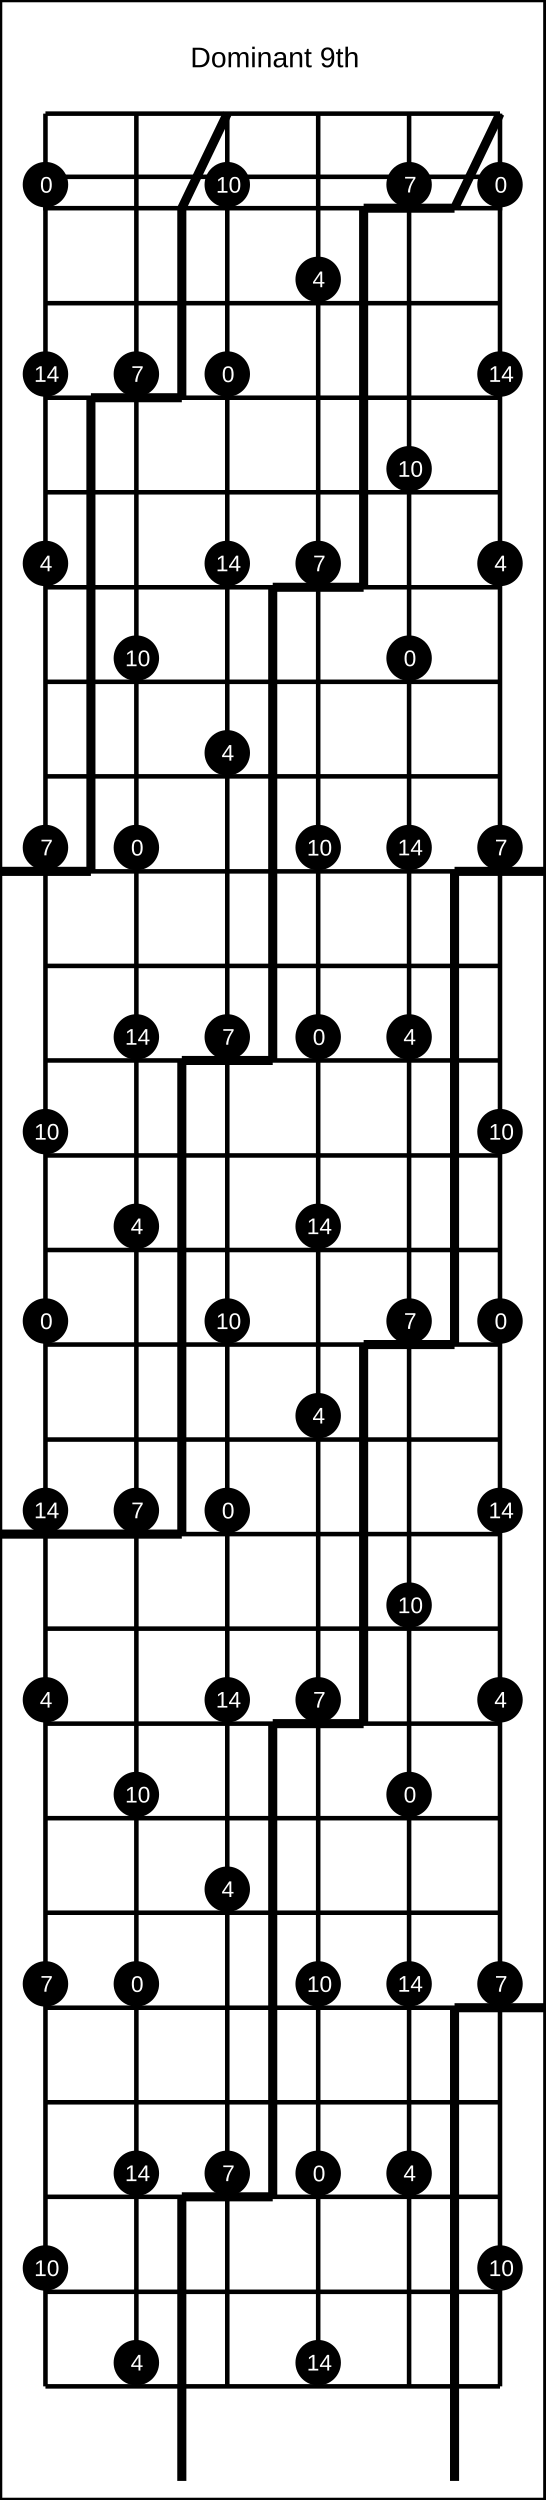
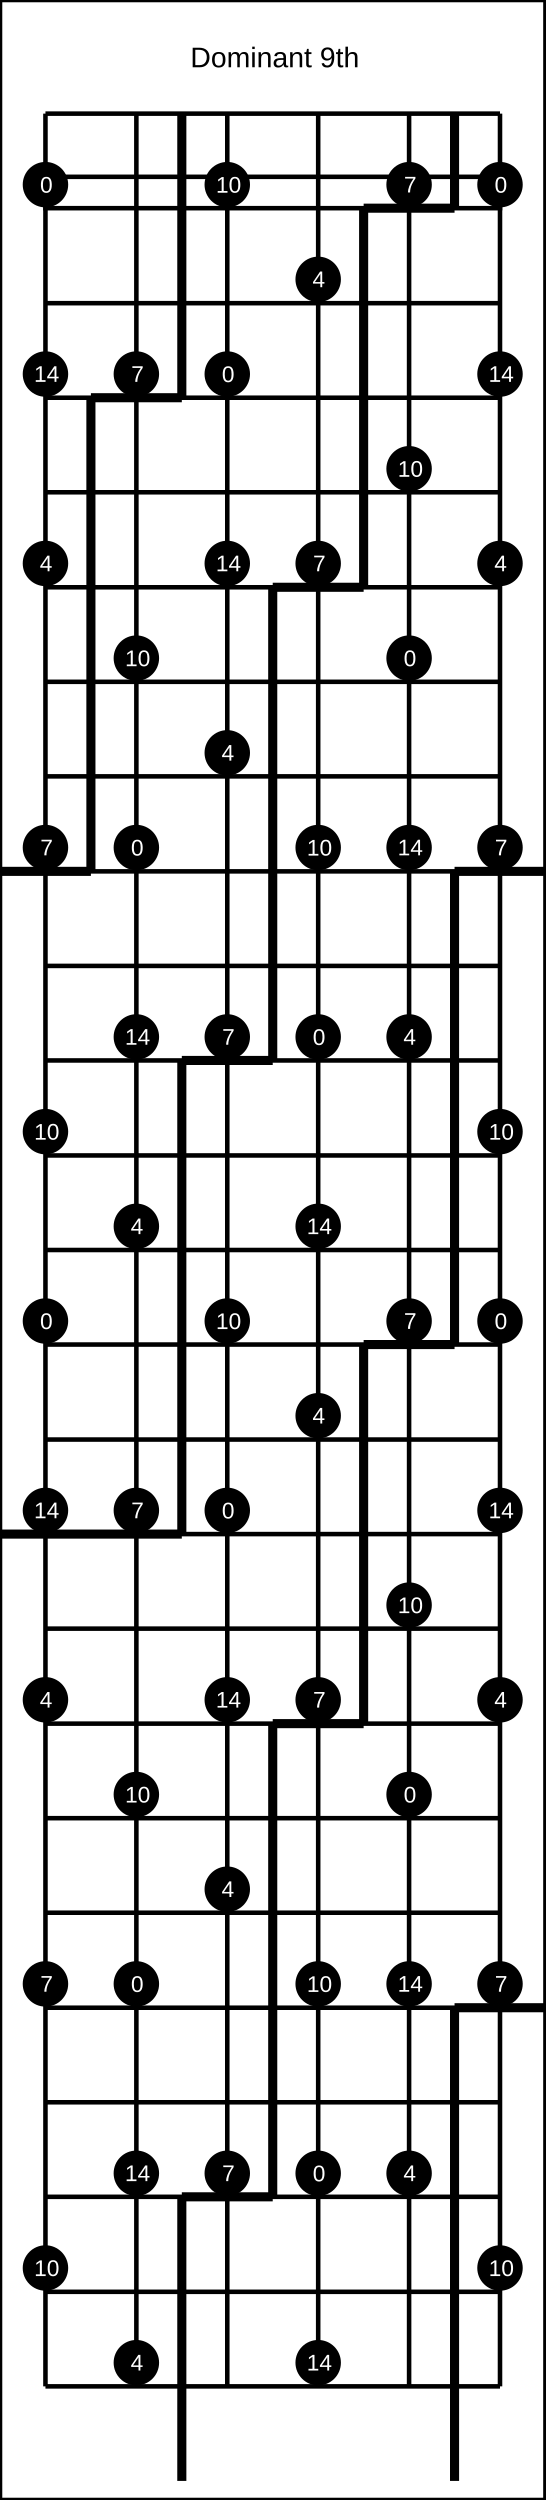
<svg xmlns="http://www.w3.org/2000/svg" xmlns:xlink="http://www.w3.org/1999/xlink" width="240pt" height="1100pt" viewBox="0 0 240 1100" version="1.1">
  <defs>
    <g>
      <symbol overflow="visible" id="glyph0-0">
        <path style="stroke:none;" d="M 1.25 -8.594 L 8.125 -8.594 L 8.125 0 L 1.25 0 Z M 1.719 -8.141 L 1.719 -0.469 L 7.656 -0.469 L 7.656 -8.141 Z M 1.719 -8.141 " />
      </symbol>
      <symbol overflow="visible" id="glyph0-1">
        <path style="stroke:none;" d="M 8.422 -4.391 C 8.422 -3.504 8.25 -2.727 7.906 -2.062 C 7.562 -1.395 7.07 -0.883 6.438 -0.531 C 5.801 -0.176 5.066 0 4.234 0 L 1.031 0 L 1.031 -8.594 L 3.875 -8.594 C 5.332 -8.594 6.453 -8.227 7.234 -7.5 C 8.023 -6.77 8.422 -5.734 8.422 -4.391 Z M 7.25 -4.391 C 7.25 -5.453 6.957 -6.266 6.375 -6.828 C 5.789 -7.391 4.945 -7.672 3.844 -7.672 L 2.188 -7.672 L 2.188 -0.938 L 4.109 -0.938 C 4.734 -0.938 5.285 -1.07 5.766 -1.344 C 6.242 -1.625 6.609 -2.023 6.859 -2.547 C 7.117 -3.066 7.25 -3.68 7.25 -4.391 Z M 7.25 -4.391 " />
      </symbol>
      <symbol overflow="visible" id="glyph0-2">
        <path style="stroke:none;" d="M 6.422 -3.312 C 6.422 -2.156 6.164 -1.289 5.656 -0.719 C 5.156 -0.156 4.422 0.125 3.453 0.125 C 2.484 0.125 1.754 -0.164 1.266 -0.75 C 0.773 -1.344 0.531 -2.195 0.531 -3.312 C 0.531 -5.582 1.516 -6.719 3.484 -6.719 C 4.492 -6.719 5.234 -6.441 5.703 -5.891 C 6.18 -5.336 6.422 -4.477 6.422 -3.312 Z M 5.281 -3.312 C 5.281 -4.219 5.145 -4.879 4.875 -5.297 C 4.602 -5.711 4.145 -5.922 3.5 -5.922 C 2.863 -5.922 2.398 -5.707 2.109 -5.281 C 1.816 -4.863 1.672 -4.207 1.672 -3.312 C 1.672 -2.438 1.812 -1.781 2.094 -1.344 C 2.383 -0.906 2.832 -0.688 3.438 -0.688 C 4.094 -0.688 4.562 -0.895 4.844 -1.312 C 5.133 -1.738 5.281 -2.406 5.281 -3.312 Z M 5.281 -3.312 " />
      </symbol>
      <symbol overflow="visible" id="glyph0-3">
        <path style="stroke:none;" d="M 4.688 0 L 4.688 -4.188 C 4.688 -4.82 4.598 -5.258 4.422 -5.5 C 4.242 -5.75 3.93 -5.875 3.484 -5.875 C 3.016 -5.875 2.641 -5.691 2.359 -5.328 C 2.086 -4.973 1.953 -4.473 1.953 -3.828 L 1.953 0 L 0.859 0 L 0.859 -5.188 C 0.859 -5.957 0.848 -6.43 0.828 -6.609 L 1.875 -6.609 C 1.875 -6.586 1.875 -6.531 1.875 -6.438 C 1.883 -6.352 1.891 -6.25 1.891 -6.125 C 1.898 -6.008 1.91 -5.789 1.922 -5.469 L 1.938 -5.469 C 2.164 -5.938 2.43 -6.258 2.734 -6.438 C 3.047 -6.625 3.422 -6.719 3.859 -6.719 C 4.359 -6.719 4.754 -6.617 5.047 -6.422 C 5.336 -6.223 5.539 -5.906 5.656 -5.469 L 5.672 -5.469 C 5.898 -5.914 6.176 -6.234 6.5 -6.422 C 6.82 -6.617 7.211 -6.719 7.672 -6.719 C 8.336 -6.719 8.82 -6.535 9.125 -6.172 C 9.438 -5.816 9.594 -5.227 9.594 -4.406 L 9.594 0 L 8.5 0 L 8.5 -4.188 C 8.5 -4.82 8.41 -5.258 8.234 -5.5 C 8.066 -5.75 7.754 -5.875 7.297 -5.875 C 6.816 -5.875 6.441 -5.695 6.172 -5.344 C 5.91 -4.988 5.781 -4.484 5.781 -3.828 L 5.781 0 Z M 4.688 0 " />
      </symbol>
      <symbol overflow="visible" id="glyph0-4">
        <path style="stroke:none;" d="M 0.844 -8.016 L 0.844 -9.062 L 1.938 -9.062 L 1.938 -8.016 Z M 0.844 0 L 0.844 -6.609 L 1.938 -6.609 L 1.938 0 Z M 0.844 0 " />
      </symbol>
      <symbol overflow="visible" id="glyph0-5">
        <path style="stroke:none;" d="M 5.031 0 L 5.031 -4.188 C 5.031 -4.625 4.988 -4.961 4.906 -5.203 C 4.82 -5.441 4.688 -5.613 4.5 -5.719 C 4.312 -5.82 4.035 -5.875 3.672 -5.875 C 3.141 -5.875 2.723 -5.691 2.422 -5.328 C 2.117 -4.973 1.969 -4.473 1.969 -3.828 L 1.969 0 L 0.859 0 L 0.859 -5.188 C 0.859 -5.957 0.848 -6.43 0.828 -6.609 L 1.875 -6.609 C 1.875 -6.586 1.875 -6.531 1.875 -6.438 C 1.883 -6.352 1.891 -6.25 1.891 -6.125 C 1.898 -6.008 1.91 -5.789 1.922 -5.469 L 1.938 -5.469 C 2.188 -5.926 2.477 -6.25 2.812 -6.438 C 3.145 -6.625 3.555 -6.719 4.047 -6.719 C 4.773 -6.719 5.305 -6.535 5.641 -6.172 C 5.973 -5.816 6.141 -5.227 6.141 -4.406 L 6.141 0 Z M 5.031 0 " />
      </symbol>
      <symbol overflow="visible" id="glyph0-6">
        <path style="stroke:none;" d="M 2.531 0.125 C 1.863 0.125 1.363 -0.047 1.031 -0.391 C 0.695 -0.742 0.531 -1.227 0.531 -1.844 C 0.531 -2.531 0.754 -3.055 1.203 -3.422 C 1.648 -3.785 2.375 -3.977 3.375 -4 L 4.859 -4.031 L 4.859 -4.391 C 4.859 -4.922 4.742 -5.301 4.516 -5.531 C 4.297 -5.77 3.941 -5.891 3.453 -5.891 C 2.953 -5.891 2.586 -5.805 2.359 -5.641 C 2.141 -5.473 2.008 -5.207 1.969 -4.844 L 0.828 -4.938 C 1.016 -6.125 1.895 -6.719 3.469 -6.719 C 4.301 -6.719 4.926 -6.523 5.344 -6.141 C 5.758 -5.766 5.969 -5.219 5.969 -4.5 L 5.969 -1.656 C 5.969 -1.332 6.008 -1.086 6.094 -0.922 C 6.188 -0.754 6.352 -0.672 6.594 -0.672 C 6.695 -0.672 6.816 -0.688 6.953 -0.719 L 6.953 -0.031 C 6.672 0.031 6.391 0.062 6.109 0.062 C 5.703 0.062 5.406 -0.039 5.219 -0.25 C 5.031 -0.469 4.926 -0.805 4.906 -1.266 L 4.859 -1.266 C 4.578 -0.754 4.25 -0.395 3.875 -0.188 C 3.508 0.02 3.062 0.125 2.531 0.125 Z M 2.781 -0.703 C 3.176 -0.703 3.531 -0.789 3.844 -0.969 C 4.164 -1.156 4.414 -1.406 4.594 -1.719 C 4.77 -2.039 4.859 -2.375 4.859 -2.719 L 4.859 -3.266 L 3.656 -3.234 C 3.145 -3.223 2.754 -3.172 2.484 -3.078 C 2.223 -2.984 2.02 -2.832 1.875 -2.625 C 1.727 -2.414 1.656 -2.148 1.656 -1.828 C 1.656 -1.461 1.75 -1.18 1.938 -0.984 C 2.133 -0.797 2.414 -0.703 2.781 -0.703 Z M 2.781 -0.703 " />
      </symbol>
      <symbol overflow="visible" id="glyph0-7">
        <path style="stroke:none;" d="M 3.375 -0.047 C 3.02 0.047 2.648 0.094 2.266 0.094 C 1.391 0.094 0.953 -0.398 0.953 -1.391 L 0.953 -5.797 L 0.188 -5.797 L 0.188 -6.609 L 1 -6.609 L 1.312 -8.078 L 2.047 -8.078 L 2.047 -6.609 L 3.266 -6.609 L 3.266 -5.797 L 2.047 -5.797 L 2.047 -1.641 C 2.047 -1.316 2.098 -1.094 2.203 -0.969 C 2.305 -0.844 2.488 -0.781 2.75 -0.781 C 2.895 -0.781 3.102 -0.805 3.375 -0.859 Z M 3.375 -0.047 " />
      </symbol>
      <symbol overflow="visible" id="glyph0-8">
        <path style="stroke:none;" d="" />
      </symbol>
      <symbol overflow="visible" id="glyph0-9">
        <path style="stroke:none;" d="M 6.359 -4.469 C 6.359 -3 6.086 -1.863 5.547 -1.062 C 5.016 -0.27 4.25 0.125 3.25 0.125 C 2.57 0.125 2.031 -0.016 1.625 -0.297 C 1.227 -0.578 0.941 -1.035 0.766 -1.672 L 1.812 -1.844 C 2.031 -1.125 2.516 -0.766 3.266 -0.766 C 3.898 -0.766 4.391 -1.055 4.734 -1.641 C 5.078 -2.223 5.258 -3.062 5.281 -4.156 C 5.113 -3.781 4.832 -3.484 4.438 -3.266 C 4.039 -3.047 3.609 -2.938 3.141 -2.938 C 2.367 -2.938 1.75 -3.195 1.281 -3.719 C 0.82 -4.25 0.594 -4.953 0.594 -5.828 C 0.594 -6.734 0.844 -7.441 1.344 -7.953 C 1.844 -8.473 2.547 -8.734 3.453 -8.734 C 4.41 -8.734 5.133 -8.379 5.625 -7.672 C 6.113 -6.961 6.359 -5.895 6.359 -4.469 Z M 5.156 -5.531 C 5.156 -6.227 5 -6.785 4.688 -7.203 C 4.375 -7.629 3.945 -7.844 3.406 -7.844 C 2.883 -7.844 2.469 -7.66 2.156 -7.297 C 1.852 -6.93 1.703 -6.441 1.703 -5.828 C 1.703 -5.203 1.852 -4.707 2.156 -4.344 C 2.469 -3.977 2.883 -3.797 3.406 -3.797 C 3.719 -3.797 4.008 -3.867 4.281 -4.016 C 4.551 -4.16 4.766 -4.363 4.922 -4.625 C 5.078 -4.895 5.156 -5.195 5.156 -5.531 Z M 5.156 -5.531 " />
      </symbol>
      <symbol overflow="visible" id="glyph0-10">
        <path style="stroke:none;" d="M 1.938 -5.469 C 2.164 -5.906 2.445 -6.223 2.781 -6.422 C 3.113 -6.617 3.535 -6.719 4.047 -6.719 C 4.766 -6.719 5.289 -6.539 5.625 -6.188 C 5.969 -5.832 6.141 -5.238 6.141 -4.406 L 6.141 0 L 5.031 0 L 5.031 -4.188 C 5.031 -4.656 4.988 -5 4.906 -5.219 C 4.82 -5.445 4.68 -5.613 4.484 -5.719 C 4.285 -5.82 4.016 -5.875 3.672 -5.875 C 3.16 -5.875 2.75 -5.691 2.438 -5.328 C 2.125 -4.973 1.969 -4.492 1.969 -3.891 L 1.969 0 L 0.859 0 L 0.859 -9.062 L 1.969 -9.062 L 1.969 -6.703 C 1.969 -6.453 1.957 -6.191 1.938 -5.922 C 1.926 -5.66 1.922 -5.508 1.922 -5.469 Z M 1.938 -5.469 " />
      </symbol>
      <symbol overflow="visible" id="glyph1-0">
        <path style="stroke:none;" d="M 1 -6.875 L 6.5 -6.875 L 6.5 0 L 1 0 Z M 1.375 -6.516 L 1.375 -0.375 L 6.125 -0.375 L 6.125 -6.516 Z M 1.375 -6.516 " />
      </symbol>
      <symbol overflow="visible" id="glyph1-1">
        <path style="stroke:none;" d="M 5.172 -3.438 C 5.172 -2.289 4.969 -1.414 4.562 -0.812 C 4.156 -0.207 3.555 0.094 2.766 0.094 C 1.973 0.094 1.379 -0.203 0.984 -0.797 C 0.586 -1.398 0.391 -2.281 0.391 -3.438 C 0.391 -4.625 0.582 -5.508 0.969 -6.094 C 1.352 -6.688 1.961 -6.984 2.797 -6.984 C 3.609 -6.984 4.207 -6.688 4.594 -6.094 C 4.977 -5.5 5.172 -4.613 5.172 -3.438 Z M 4.281 -3.438 C 4.281 -4.438 4.164 -5.156 3.938 -5.594 C 3.707 -6.039 3.328 -6.266 2.797 -6.266 C 2.254 -6.266 1.863 -6.047 1.625 -5.609 C 1.395 -5.172 1.281 -4.445 1.281 -3.438 C 1.281 -2.469 1.398 -1.754 1.641 -1.297 C 1.879 -0.848 2.258 -0.625 2.781 -0.625 C 3.301 -0.625 3.68 -0.852 3.922 -1.312 C 4.16 -1.77 4.281 -2.477 4.281 -3.438 Z M 4.281 -3.438 " />
      </symbol>
      <symbol overflow="visible" id="glyph1-2">
        <path style="stroke:none;" d="M 4.297 -1.562 L 4.297 0 L 3.469 0 L 3.469 -1.562 L 0.234 -1.562 L 0.234 -2.234 L 3.375 -6.875 L 4.297 -6.875 L 4.297 -2.25 L 5.266 -2.25 L 5.266 -1.562 Z M 3.469 -5.891 C 3.469 -5.867 3.422 -5.781 3.328 -5.625 C 3.242 -5.477 3.18 -5.375 3.141 -5.312 L 1.375 -2.703 L 1.125 -2.344 L 1.047 -2.25 L 3.469 -2.25 Z M 3.469 -5.891 " />
      </symbol>
      <symbol overflow="visible" id="glyph1-3">
        <path style="stroke:none;" d="M 5.062 -6.172 C 4.352 -5.098 3.852 -4.254 3.562 -3.641 C 3.281 -3.035 3.066 -2.438 2.922 -1.844 C 2.773 -1.25 2.703 -0.633 2.703 0 L 1.781 0 C 1.781 -0.875 1.969 -1.797 2.344 -2.766 C 2.719 -3.742 3.336 -4.867 4.203 -6.141 L 0.516 -6.141 L 0.516 -6.875 L 5.062 -6.875 Z M 5.062 -6.172 " />
      </symbol>
      <symbol overflow="visible" id="glyph1-4">
        <path style="stroke:none;" d="M 0.766 0 L 0.766 -0.75 L 2.516 -0.75 L 2.516 -6.047 L 0.969 -4.938 L 0.969 -5.766 L 2.594 -6.875 L 3.406 -6.875 L 3.406 -0.75 L 5.078 -0.75 L 5.078 0 Z M 0.766 0 " />
      </symbol>
    </g>
  </defs>
  <g id="surface81">
    <path style="fill:none;stroke-width:0.01;stroke-linecap:butt;stroke-linejoin:miter;stroke:rgb(0%,0%,0%);stroke-opacity:1;stroke-miterlimit:10;" d="M 0 0 L 1.2 0 L 1.2 5.5 L 0 5.5 Z M 0 0 " transform="matrix(200,0,0,200,0,0)" />
    <g style="fill:rgb(0%,0%,0%);fill-opacity:1;">
      <use xlink:href="#glyph0-1" x="83.746" y="29.59" />
      <use xlink:href="#glyph0-2" x="92.773" y="29.59" />
      <use xlink:href="#glyph0-3" x="99.725" y="29.59" />
      <use xlink:href="#glyph0-4" x="110.138" y="29.59" />
      <use xlink:href="#glyph0-5" x="112.915" y="29.59" />
      <use xlink:href="#glyph0-6" x="119.867" y="29.59" />
      <use xlink:href="#glyph0-5" x="126.819" y="29.59" />
      <use xlink:href="#glyph0-7" x="133.771" y="29.59" />
      <use xlink:href="#glyph0-8" x="137.243" y="29.59" />
      <use xlink:href="#glyph0-9" x="140.716" y="29.59" />
      <use xlink:href="#glyph0-7" x="147.668" y="29.59" />
      <use xlink:href="#glyph0-10" x="151.141" y="29.59" />
    </g>
    <path style="fill:none;stroke-width:0.01;stroke-linecap:butt;stroke-linejoin:miter;stroke:rgb(100%,100%,100%);stroke-opacity:1;stroke-miterlimit:10;" d="M 0 0 L 1 0 L 1 5 L 0 5 Z M 0 0 " transform="matrix(200,0,0,200,20,50)" />
    <path style="fill:none;stroke-width:0.01;stroke-linecap:butt;stroke-linejoin:miter;stroke:rgb(0%,0%,0%);stroke-opacity:1;stroke-miterlimit:10;" d="M 0 0.139 L 1 0.139 L 1 0.208 L 0 0.208 Z M 0 0 L 1 0 M 0 0.208 L 1 0.208 M 0 0.417 L 1 0.417 M 0 0.625 L 1 0.625 M 0 0.833 L 1 0.833 M 0 1.042 L 1 1.042 M 0 1.25 L 1 1.25 M 0 1.458 L 1 1.458 M 0 1.667 L 1 1.667 M 0 1.875 L 1 1.875 M 0 2.083 L 1 2.083 M 0 2.292 L 1 2.292 M 0 2.5 L 1 2.5 M 0 2.708 L 1 2.708 M 0 2.917 L 1 2.917 M 0 3.125 L 1 3.125 M 0 3.333 L 1 3.333 M 0 3.542 L 1 3.542 M 0 3.75 L 1 3.75 M 0 3.958 L 1 3.958 M 0 4.167 L 1 4.167 M 0 4.375 L 1 4.375 M 0 4.583 L 1 4.583 M 0 4.792 L 1 4.792 M 0 5 L 1 5 " transform="matrix(200,0,0,200,20,50)" />
    <path style="fill:none;stroke-width:0.01;stroke-linecap:butt;stroke-linejoin:miter;stroke:rgb(0%,0%,0%);stroke-opacity:1;stroke-miterlimit:10;" d="M 0 0 L 0 5 M 0.2 0 L 0.2 5 M 0.4 0 L 0.4 5 M 0.6 0 L 0.6 5 M 0.8 0 L 0.8 5 M 1 0 L 1 5 " transform="matrix(200,0,0,200,20,50)" />
-     <path style="fill:none;stroke-width:0.02;stroke-linecap:butt;stroke-linejoin:miter;stroke:rgb(0%,0%,0%);stroke-opacity:1;stroke-miterlimit:10;" d="M 0.4 0 L 0.3 0.208 M 0.3 0.208 L 0.3 0.417 M 0.3 0.417 L 0.3 0.625 M 0.3 0.625 L 0.1 0.625 M 0.1 0.625 L 0.1 0.833 M 0.1 0.833 L 0.1 1.042 M 0.1 1.042 L 0.1 1.25 M 0.1 1.25 L 0.1 1.458 M 0.1 1.458 L 0.1 1.667 M 0.1 1.667 L -0.1 1.667 M -0.1 1.667 " transform="matrix(200,0,0,200,20,50)" />
-     <path style="fill:none;stroke-width:0.02;stroke-linecap:butt;stroke-linejoin:miter;stroke:rgb(0%,0%,0%);stroke-opacity:1;stroke-miterlimit:10;" d="M 1 0 L 0.9 0.208 M 0.9 0.208 L 0.7 0.208 M 0.7 0.208 L 0.7 1.042 M 0.7 1.042 L 0.5 1.042 M 0.5 1.042 L 0.5 2.083 M 0.5 2.083 L 0.3 2.083 M 0.3 2.083 L 0.3 3.125 M 0.3 3.125 L 0.1 3.125 M 0.1 3.125 L -0.1 3.125 M -0.1 3.125 " transform="matrix(200,0,0,200,20,50)" />
-     <path style="fill:none;stroke-width:0.02;stroke-linecap:butt;stroke-linejoin:miter;stroke:rgb(0%,0%,0%);stroke-opacity:1;stroke-miterlimit:10;" d="M 1.2 1.667 L 0.9 1.667 M 0.9 1.667 L 0.9 2.708 M 0.9 2.708 L 0.7 2.708 M 0.7 2.708 L 0.7 3.542 M 0.7 3.542 L 0.5 3.542 M 0.5 3.542 L 0.5 4.583 M 0.5 4.583 L 0.3 4.583 M 0.3 4.583 L 0.3 5.208 M 0.3 5.208 " transform="matrix(200,0,0,200,20,50)" />
-     <path style="fill:none;stroke-width:0.02;stroke-linecap:butt;stroke-linejoin:miter;stroke:rgb(0%,0%,0%);stroke-opacity:1;stroke-miterlimit:10;" d="M 1.2 4.167 L 0.9 4.167 M 0.9 4.167 L 0.9 5.208 M 0.9 5.208 " transform="matrix(200,0,0,200,20,50)" />
+     <path style="fill:none;stroke-width:0.02;stroke-linecap:butt;stroke-linejoin:miter;stroke:rgb(0%,0%,0%);stroke-opacity:1;stroke-miterlimit:10;" d="M 0.3 0 L 0.3 0.208 M 0.3 0.208 L 0.3 0.417 M 0.3 0.417 L 0.3 0.625 M 0.3 0.625 L 0.1 0.625 M 0.1 0.625 L 0.1 0.833 M 0.1 0.833 L 0.1 1.042 M 0.1 1.042 L 0.1 1.25 M 0.1 1.25 L 0.1 1.458 M 0.1 1.458 L 0.1 1.667 M 0.1 1.667 L -0.1 1.667 M -0.1 1.667 " transform="matrix(200,0,0,200,20,50)" />
+     <path style="fill:none;stroke-width:0.02;stroke-linecap:butt;stroke-linejoin:miter;stroke:rgb(0%,0%,0%);stroke-opacity:1;stroke-miterlimit:10;" d="M 0.9 0 L 0.9 0.208 M 0.9 0.208 L 0.7 0.208 M 0.7 0.208 L 0.7 1.042 M 0.7 1.042 L 0.5 1.042 M 0.5 1.042 L 0.5 2.083 M 0.5 2.083 L 0.3 2.083 M 0.3 2.083 L 0.3 3.125 M 0.3 3.125 L 0.1 3.125 M 0.1 3.125 L -0.1 3.125 M -0.1 3.125 " transform="matrix(200,0,0,200,20,50)" />
+     <path style="fill:none;stroke-width:0.02;stroke-linecap:butt;stroke-linejoin:miter;stroke:rgb(0%,0%,0%);stroke-opacity:1;stroke-miterlimit:10;" d="M 1.1 1.667 L 0.9 1.667 M 0.9 1.667 L 0.9 2.708 M 0.9 2.708 L 0.7 2.708 M 0.7 2.708 L 0.7 3.542 M 0.7 3.542 L 0.5 3.542 M 0.5 3.542 L 0.5 4.583 M 0.5 4.583 L 0.3 4.583 M 0.3 4.583 L 0.3 5.208 M 0.3 5.208 " transform="matrix(200,0,0,200,20,50)" />
+     <path style="fill:none;stroke-width:0.02;stroke-linecap:butt;stroke-linejoin:miter;stroke:rgb(0%,0%,0%);stroke-opacity:1;stroke-miterlimit:10;" d="M 1.1 4.167 L 0.9 4.167 M 0.9 4.167 L 0.9 5.208 M 0.9 5.208 " transform="matrix(200,0,0,200,20,50)" />
    <path style=" stroke:none;fill-rule:nonzero;fill:rgb(0%,0%,0%);fill-opacity:1;" d="M 30 81.25 C 30 86.773 25.523 91.25 20 91.25 C 14.477 91.25 10 86.773 10 81.25 C 10 75.727 14.477 71.25 20 71.25 C 25.523 71.25 30 75.727 30 81.25 " />
    <g style="fill:rgb(100%,100%,100%);fill-opacity:1;">
      <use xlink:href="#glyph1-1" x="17.609" y="84.789" />
    </g>
    <path style=" stroke:none;fill-rule:nonzero;fill:rgb(0%,0%,0%);fill-opacity:1;" d="M 23.172 84.789 L 30 581.25 C 30 586.773 25.523 591.25 20 591.25 C 14.477 591.25 10 586.773 10 581.25 C 10 575.727 14.477 571.25 20 571.25 C 25.523 571.25 30 575.727 30 581.25 " />
    <g style="fill:rgb(100%,100%,100%);fill-opacity:1;">
      <use xlink:href="#glyph1-1" x="17.609" y="584.789" />
    </g>
    <path style=" stroke:none;fill-rule:nonzero;fill:rgb(0%,0%,0%);fill-opacity:1;" d="M 23.172 584.789 L 70 372.918 C 70 378.441 65.523 382.918 60 382.918 C 54.477 382.918 50 378.441 50 372.918 C 50 367.395 54.477 362.918 60 362.918 C 65.523 362.918 70 367.395 70 372.918 " />
    <g style="fill:rgb(100%,100%,100%);fill-opacity:1;">
      <use xlink:href="#glyph1-1" x="57.609" y="376.457" />
    </g>
    <path style=" stroke:none;fill-rule:nonzero;fill:rgb(0%,0%,0%);fill-opacity:1;" d="M 63.172 376.457 L 70 872.918 C 70 878.441 65.523 882.918 60 882.918 C 54.477 882.918 50 878.441 50 872.918 C 50 867.395 54.477 862.918 60 862.918 C 65.523 862.918 70 867.395 70 872.918 " />
    <g style="fill:rgb(100%,100%,100%);fill-opacity:1;">
      <use xlink:href="#glyph1-1" x="57.609" y="876.457" />
    </g>
    <path style=" stroke:none;fill-rule:nonzero;fill:rgb(0%,0%,0%);fill-opacity:1;" d="M 63.172 876.457 L 110 164.582 C 110 170.105 105.523 174.582 100 174.582 C 94.477 174.582 90 170.105 90 164.582 C 90 159.059 94.477 154.582 100 154.582 C 105.523 154.582 110 159.059 110 164.582 " />
    <g style="fill:rgb(100%,100%,100%);fill-opacity:1;">
      <use xlink:href="#glyph1-1" x="97.609" y="168.125" />
    </g>
    <path style=" stroke:none;fill-rule:nonzero;fill:rgb(0%,0%,0%);fill-opacity:1;" d="M 103.172 168.125 L 110 664.582 C 110 670.105 105.523 674.582 100 674.582 C 94.477 674.582 90 670.105 90 664.582 C 90 659.059 94.477 654.582 100 654.582 C 105.523 654.582 110 659.059 110 664.582 " />
    <g style="fill:rgb(100%,100%,100%);fill-opacity:1;">
      <use xlink:href="#glyph1-1" x="97.609" y="668.125" />
    </g>
    <path style=" stroke:none;fill-rule:nonzero;fill:rgb(0%,0%,0%);fill-opacity:1;" d="M 103.172 668.125 L 150 456.25 C 150 461.773 145.523 466.25 140 466.25 C 134.477 466.25 130 461.773 130 456.25 C 130 450.727 134.477 446.25 140 446.25 C 145.523 446.25 150 450.727 150 456.25 " />
    <g style="fill:rgb(100%,100%,100%);fill-opacity:1;">
      <use xlink:href="#glyph1-1" x="137.609" y="459.789" />
    </g>
    <path style=" stroke:none;fill-rule:nonzero;fill:rgb(0%,0%,0%);fill-opacity:1;" d="M 143.172 459.789 L 150 956.25 C 150 961.773 145.523 966.25 140 966.25 C 134.477 966.25 130 961.773 130 956.25 C 130 950.727 134.477 946.25 140 946.25 C 145.523 946.25 150 950.727 150 956.25 " />
    <g style="fill:rgb(100%,100%,100%);fill-opacity:1;">
      <use xlink:href="#glyph1-1" x="137.609" y="959.789" />
    </g>
    <path style=" stroke:none;fill-rule:nonzero;fill:rgb(0%,0%,0%);fill-opacity:1;" d="M 143.172 959.789 L 190 289.582 C 190 295.105 185.523 299.582 180 299.582 C 174.477 299.582 170 295.105 170 289.582 C 170 284.059 174.477 279.582 180 279.582 C 185.523 279.582 190 284.059 190 289.582 " />
    <g style="fill:rgb(100%,100%,100%);fill-opacity:1;">
      <use xlink:href="#glyph1-1" x="177.609" y="293.125" />
    </g>
    <path style=" stroke:none;fill-rule:nonzero;fill:rgb(0%,0%,0%);fill-opacity:1;" d="M 183.172 293.125 L 190 789.582 C 190 795.105 185.523 799.582 180 799.582 C 174.477 799.582 170 795.105 170 789.582 C 170 784.059 174.477 779.582 180 779.582 C 185.523 779.582 190 784.059 190 789.582 " />
    <g style="fill:rgb(100%,100%,100%);fill-opacity:1;">
      <use xlink:href="#glyph1-1" x="177.609" y="793.125" />
    </g>
    <path style=" stroke:none;fill-rule:nonzero;fill:rgb(0%,0%,0%);fill-opacity:1;" d="M 183.172 793.125 L 230 81.25 C 230 86.773 225.523 91.25 220 91.25 C 214.477 91.25 210 86.773 210 81.25 C 210 75.727 214.477 71.25 220 71.25 C 225.523 71.25 230 75.727 230 81.25 " />
    <g style="fill:rgb(100%,100%,100%);fill-opacity:1;">
      <use xlink:href="#glyph1-1" x="217.609" y="84.789" />
    </g>
    <path style=" stroke:none;fill-rule:nonzero;fill:rgb(0%,0%,0%);fill-opacity:1;" d="M 223.172 84.789 L 230 581.25 C 230 586.773 225.523 591.25 220 591.25 C 214.477 591.25 210 586.773 210 581.25 C 210 575.727 214.477 571.25 220 571.25 C 225.523 571.25 230 575.727 230 581.25 " />
    <g style="fill:rgb(100%,100%,100%);fill-opacity:1;">
      <use xlink:href="#glyph1-1" x="217.609" y="584.789" />
    </g>
    <path style=" stroke:none;fill-rule:nonzero;fill:rgb(0%,0%,0%);fill-opacity:1;" d="M 223.172 584.789 L 30 247.918 C 30 253.441 25.523 257.918 20 257.918 C 14.477 257.918 10 253.441 10 247.918 C 10 242.395 14.477 237.918 20 237.918 C 25.523 237.918 30 242.395 30 247.918 " />
    <g style="fill:rgb(100%,100%,100%);fill-opacity:1;">
      <use xlink:href="#glyph1-2" x="17.48" y="251.355" />
    </g>
    <path style=" stroke:none;fill-rule:nonzero;fill:rgb(0%,0%,0%);fill-opacity:1;" d="M 23.043 251.355 L 30 747.918 C 30 753.441 25.523 757.918 20 757.918 C 14.477 757.918 10 753.441 10 747.918 C 10 742.395 14.477 737.918 20 737.918 C 25.523 737.918 30 742.395 30 747.918 " />
    <g style="fill:rgb(100%,100%,100%);fill-opacity:1;">
      <use xlink:href="#glyph1-2" x="17.48" y="751.355" />
    </g>
    <path style=" stroke:none;fill-rule:nonzero;fill:rgb(0%,0%,0%);fill-opacity:1;" d="M 23.043 751.355 L 70 539.582 C 70 545.105 65.523 549.582 60 549.582 C 54.477 549.582 50 545.105 50 539.582 C 50 534.059 54.477 529.582 60 529.582 C 65.523 529.582 70 534.059 70 539.582 " />
    <g style="fill:rgb(100%,100%,100%);fill-opacity:1;">
      <use xlink:href="#glyph1-2" x="57.48" y="543.023" />
    </g>
    <path style=" stroke:none;fill-rule:nonzero;fill:rgb(0%,0%,0%);fill-opacity:1;" d="M 63.043 543.023 L 70 1039.582 C 70 1045.105 65.523 1049.582 60 1049.582 C 54.477 1049.582 50 1045.105 50 1039.582 C 50 1034.059 54.477 1029.582 60 1029.582 C 65.523 1029.582 70 1034.059 70 1039.582 " />
    <g style="fill:rgb(100%,100%,100%);fill-opacity:1;">
      <use xlink:href="#glyph1-2" x="57.48" y="1043.023" />
    </g>
    <path style=" stroke:none;fill-rule:nonzero;fill:rgb(0%,0%,0%);fill-opacity:1;" d="M 63.043 1043.023 L 110 331.25 C 110 336.773 105.523 341.25 100 341.25 C 94.477 341.25 90 336.773 90 331.25 C 90 325.727 94.477 321.25 100 321.25 C 105.523 321.25 110 325.727 110 331.25 " />
    <g style="fill:rgb(100%,100%,100%);fill-opacity:1;">
      <use xlink:href="#glyph1-2" x="97.48" y="334.691" />
    </g>
    <path style=" stroke:none;fill-rule:nonzero;fill:rgb(0%,0%,0%);fill-opacity:1;" d="M 103.043 334.691 L 110 831.25 C 110 836.773 105.523 841.25 100 841.25 C 94.477 841.25 90 836.773 90 831.25 C 90 825.727 94.477 821.25 100 821.25 C 105.523 821.25 110 825.727 110 831.25 " />
    <g style="fill:rgb(100%,100%,100%);fill-opacity:1;">
      <use xlink:href="#glyph1-2" x="97.48" y="834.691" />
    </g>
    <path style=" stroke:none;fill-rule:nonzero;fill:rgb(0%,0%,0%);fill-opacity:1;" d="M 103.043 834.691 L 150 122.918 C 150 128.441 145.523 132.918 140 132.918 C 134.477 132.918 130 128.441 130 122.918 C 130 117.395 134.477 112.918 140 112.918 C 145.523 112.918 150 117.395 150 122.918 " />
    <g style="fill:rgb(100%,100%,100%);fill-opacity:1;">
      <use xlink:href="#glyph1-2" x="137.48" y="126.355" />
    </g>
    <path style=" stroke:none;fill-rule:nonzero;fill:rgb(0%,0%,0%);fill-opacity:1;" d="M 143.043 126.355 L 150 622.918 C 150 628.441 145.523 632.918 140 632.918 C 134.477 632.918 130 628.441 130 622.918 C 130 617.395 134.477 612.918 140 612.918 C 145.523 612.918 150 617.395 150 622.918 " />
    <g style="fill:rgb(100%,100%,100%);fill-opacity:1;">
      <use xlink:href="#glyph1-2" x="137.48" y="626.355" />
    </g>
    <path style=" stroke:none;fill-rule:nonzero;fill:rgb(0%,0%,0%);fill-opacity:1;" d="M 143.043 626.355 L 190 456.25 C 190 461.773 185.523 466.25 180 466.25 C 174.477 466.25 170 461.773 170 456.25 C 170 450.727 174.477 446.25 180 446.25 C 185.523 446.25 190 450.727 190 456.25 " />
    <g style="fill:rgb(100%,100%,100%);fill-opacity:1;">
      <use xlink:href="#glyph1-2" x="177.48" y="459.691" />
    </g>
    <path style=" stroke:none;fill-rule:nonzero;fill:rgb(0%,0%,0%);fill-opacity:1;" d="M 183.043 459.691 L 190 956.25 C 190 961.773 185.523 966.25 180 966.25 C 174.477 966.25 170 961.773 170 956.25 C 170 950.727 174.477 946.25 180 946.25 C 185.523 946.25 190 950.727 190 956.25 " />
    <g style="fill:rgb(100%,100%,100%);fill-opacity:1;">
      <use xlink:href="#glyph1-2" x="177.48" y="959.691" />
    </g>
    <path style=" stroke:none;fill-rule:nonzero;fill:rgb(0%,0%,0%);fill-opacity:1;" d="M 183.043 959.691 L 230 247.918 C 230 253.441 225.523 257.918 220 257.918 C 214.477 257.918 210 253.441 210 247.918 C 210 242.395 214.477 237.918 220 237.918 C 225.523 237.918 230 242.395 230 247.918 " />
    <g style="fill:rgb(100%,100%,100%);fill-opacity:1;">
      <use xlink:href="#glyph1-2" x="217.48" y="251.355" />
    </g>
    <path style=" stroke:none;fill-rule:nonzero;fill:rgb(0%,0%,0%);fill-opacity:1;" d="M 223.043 251.355 L 230 747.918 C 230 753.441 225.523 757.918 220 757.918 C 214.477 757.918 210 753.441 210 747.918 C 210 742.395 214.477 737.918 220 737.918 C 225.523 737.918 230 742.395 230 747.918 " />
    <g style="fill:rgb(100%,100%,100%);fill-opacity:1;">
      <use xlink:href="#glyph1-2" x="217.48" y="751.355" />
    </g>
    <path style=" stroke:none;fill-rule:nonzero;fill:rgb(0%,0%,0%);fill-opacity:1;" d="M 223.043 751.355 L 30 372.918 C 30 378.441 25.523 382.918 20 382.918 C 14.477 382.918 10 378.441 10 372.918 C 10 367.395 14.477 362.918 20 362.918 C 25.523 362.918 30 367.395 30 372.918 " />
    <g style="fill:rgb(100%,100%,100%);fill-opacity:1;">
      <use xlink:href="#glyph1-3" x="17.727" y="376.355" />
    </g>
    <path style=" stroke:none;fill-rule:nonzero;fill:rgb(0%,0%,0%);fill-opacity:1;" d="M 23.289 376.355 L 30 872.918 C 30 878.441 25.523 882.918 20 882.918 C 14.477 882.918 10 878.441 10 872.918 C 10 867.395 14.477 862.918 20 862.918 C 25.523 862.918 30 867.395 30 872.918 " />
    <g style="fill:rgb(100%,100%,100%);fill-opacity:1;">
      <use xlink:href="#glyph1-3" x="17.727" y="876.355" />
    </g>
    <path style=" stroke:none;fill-rule:nonzero;fill:rgb(0%,0%,0%);fill-opacity:1;" d="M 23.289 876.355 L 70 164.582 C 70 170.105 65.523 174.582 60 174.582 C 54.477 174.582 50 170.105 50 164.582 C 50 159.059 54.477 154.582 60 154.582 C 65.523 154.582 70 159.059 70 164.582 " />
    <g style="fill:rgb(100%,100%,100%);fill-opacity:1;">
      <use xlink:href="#glyph1-3" x="57.727" y="168.023" />
    </g>
    <path style=" stroke:none;fill-rule:nonzero;fill:rgb(0%,0%,0%);fill-opacity:1;" d="M 63.289 168.023 L 70 664.582 C 70 670.105 65.523 674.582 60 674.582 C 54.477 674.582 50 670.105 50 664.582 C 50 659.059 54.477 654.582 60 654.582 C 65.523 654.582 70 659.059 70 664.582 " />
    <g style="fill:rgb(100%,100%,100%);fill-opacity:1;">
      <use xlink:href="#glyph1-3" x="57.727" y="668.023" />
    </g>
    <path style=" stroke:none;fill-rule:nonzero;fill:rgb(0%,0%,0%);fill-opacity:1;" d="M 63.289 668.023 L 110 456.25 C 110 461.773 105.523 466.25 100 466.25 C 94.477 466.25 90 461.773 90 456.25 C 90 450.727 94.477 446.25 100 446.25 C 105.523 446.25 110 450.727 110 456.25 " />
    <g style="fill:rgb(100%,100%,100%);fill-opacity:1;">
      <use xlink:href="#glyph1-3" x="97.727" y="459.691" />
    </g>
    <path style=" stroke:none;fill-rule:nonzero;fill:rgb(0%,0%,0%);fill-opacity:1;" d="M 103.289 459.691 L 110 956.25 C 110 961.773 105.523 966.25 100 966.25 C 94.477 966.25 90 961.773 90 956.25 C 90 950.727 94.477 946.25 100 946.25 C 105.523 946.25 110 950.727 110 956.25 " />
    <g style="fill:rgb(100%,100%,100%);fill-opacity:1;">
      <use xlink:href="#glyph1-3" x="97.727" y="959.691" />
    </g>
    <path style=" stroke:none;fill-rule:nonzero;fill:rgb(0%,0%,0%);fill-opacity:1;" d="M 103.289 959.691 L 150 247.918 C 150 253.441 145.523 257.918 140 257.918 C 134.477 257.918 130 253.441 130 247.918 C 130 242.395 134.477 237.918 140 237.918 C 145.523 237.918 150 242.395 150 247.918 " />
    <g style="fill:rgb(100%,100%,100%);fill-opacity:1;">
      <use xlink:href="#glyph1-3" x="137.727" y="251.355" />
    </g>
    <path style=" stroke:none;fill-rule:nonzero;fill:rgb(0%,0%,0%);fill-opacity:1;" d="M 143.289 251.355 L 150 747.918 C 150 753.441 145.523 757.918 140 757.918 C 134.477 757.918 130 753.441 130 747.918 C 130 742.395 134.477 737.918 140 737.918 C 145.523 737.918 150 742.395 150 747.918 " />
    <g style="fill:rgb(100%,100%,100%);fill-opacity:1;">
      <use xlink:href="#glyph1-3" x="137.727" y="751.355" />
    </g>
    <path style=" stroke:none;fill-rule:nonzero;fill:rgb(0%,0%,0%);fill-opacity:1;" d="M 143.289 751.355 L 190 81.25 C 190 86.773 185.523 91.25 180 91.25 C 174.477 91.25 170 86.773 170 81.25 C 170 75.727 174.477 71.25 180 71.25 C 185.523 71.25 190 75.727 190 81.25 " />
    <g style="fill:rgb(100%,100%,100%);fill-opacity:1;">
      <use xlink:href="#glyph1-3" x="177.727" y="84.691" />
    </g>
    <path style=" stroke:none;fill-rule:nonzero;fill:rgb(0%,0%,0%);fill-opacity:1;" d="M 183.289 84.691 L 190 581.25 C 190 586.773 185.523 591.25 180 591.25 C 174.477 591.25 170 586.773 170 581.25 C 170 575.727 174.477 571.25 180 571.25 C 185.523 571.25 190 575.727 190 581.25 " />
    <g style="fill:rgb(100%,100%,100%);fill-opacity:1;">
      <use xlink:href="#glyph1-3" x="177.727" y="584.691" />
    </g>
    <path style=" stroke:none;fill-rule:nonzero;fill:rgb(0%,0%,0%);fill-opacity:1;" d="M 183.289 584.691 L 230 372.918 C 230 378.441 225.523 382.918 220 382.918 C 214.477 382.918 210 378.441 210 372.918 C 210 367.395 214.477 362.918 220 362.918 C 225.523 362.918 230 367.395 230 372.918 " />
    <g style="fill:rgb(100%,100%,100%);fill-opacity:1;">
      <use xlink:href="#glyph1-3" x="217.727" y="376.355" />
    </g>
    <path style=" stroke:none;fill-rule:nonzero;fill:rgb(0%,0%,0%);fill-opacity:1;" d="M 223.289 376.355 L 230 872.918 C 230 878.441 225.523 882.918 220 882.918 C 214.477 882.918 210 878.441 210 872.918 C 210 867.395 214.477 862.918 220 862.918 C 225.523 862.918 230 867.395 230 872.918 " />
    <g style="fill:rgb(100%,100%,100%);fill-opacity:1;">
      <use xlink:href="#glyph1-3" x="217.727" y="876.355" />
    </g>
    <path style=" stroke:none;fill-rule:nonzero;fill:rgb(0%,0%,0%);fill-opacity:1;" d="M 223.289 876.355 L 30 497.918 C 30 503.441 25.523 507.918 20 507.918 C 14.477 507.918 10 503.441 10 497.918 C 10 492.395 14.477 487.918 20 487.918 C 25.523 487.918 30 492.395 30 497.918 " />
    <g style="fill:rgb(100%,100%,100%);fill-opacity:1;">
      <use xlink:href="#glyph1-4" x="15.016" y="501.457" />
      <use xlink:href="#glyph1-1" x="20.577" y="501.457" />
    </g>
    <path style=" stroke:none;fill-rule:nonzero;fill:rgb(0%,0%,0%);fill-opacity:1;" d="M 26.141 501.457 L 30 997.918 C 30 1003.441 25.523 1007.918 20 1007.918 C 14.477 1007.918 10 1003.441 10 997.918 C 10 992.395 14.477 987.918 20 987.918 C 25.523 987.918 30 992.395 30 997.918 " />
    <g style="fill:rgb(100%,100%,100%);fill-opacity:1;">
      <use xlink:href="#glyph1-4" x="15.016" y="1001.457" />
      <use xlink:href="#glyph1-1" x="20.577" y="1001.457" />
    </g>
    <path style=" stroke:none;fill-rule:nonzero;fill:rgb(0%,0%,0%);fill-opacity:1;" d="M 26.141 1001.457 L 70 289.582 C 70 295.105 65.523 299.582 60 299.582 C 54.477 299.582 50 295.105 50 289.582 C 50 284.059 54.477 279.582 60 279.582 C 65.523 279.582 70 284.059 70 289.582 " />
    <g style="fill:rgb(100%,100%,100%);fill-opacity:1;">
      <use xlink:href="#glyph1-4" x="55.016" y="293.125" />
      <use xlink:href="#glyph1-1" x="60.577" y="293.125" />
    </g>
    <path style=" stroke:none;fill-rule:nonzero;fill:rgb(0%,0%,0%);fill-opacity:1;" d="M 66.141 293.125 L 70 789.582 C 70 795.105 65.523 799.582 60 799.582 C 54.477 799.582 50 795.105 50 789.582 C 50 784.059 54.477 779.582 60 779.582 C 65.523 779.582 70 784.059 70 789.582 " />
    <g style="fill:rgb(100%,100%,100%);fill-opacity:1;">
      <use xlink:href="#glyph1-4" x="55.016" y="793.125" />
      <use xlink:href="#glyph1-1" x="60.577" y="793.125" />
    </g>
    <path style=" stroke:none;fill-rule:nonzero;fill:rgb(0%,0%,0%);fill-opacity:1;" d="M 66.141 793.125 L 110 81.25 C 110 86.773 105.523 91.25 100 91.25 C 94.477 91.25 90 86.773 90 81.25 C 90 75.727 94.477 71.25 100 71.25 C 105.523 71.25 110 75.727 110 81.25 " />
    <g style="fill:rgb(100%,100%,100%);fill-opacity:1;">
      <use xlink:href="#glyph1-4" x="95.016" y="84.789" />
      <use xlink:href="#glyph1-1" x="100.577" y="84.789" />
    </g>
    <path style=" stroke:none;fill-rule:nonzero;fill:rgb(0%,0%,0%);fill-opacity:1;" d="M 106.141 84.789 L 110 581.25 C 110 586.773 105.523 591.25 100 591.25 C 94.477 591.25 90 586.773 90 581.25 C 90 575.727 94.477 571.25 100 571.25 C 105.523 571.25 110 575.727 110 581.25 " />
    <g style="fill:rgb(100%,100%,100%);fill-opacity:1;">
      <use xlink:href="#glyph1-4" x="95.016" y="584.789" />
      <use xlink:href="#glyph1-1" x="100.577" y="584.789" />
    </g>
    <path style=" stroke:none;fill-rule:nonzero;fill:rgb(0%,0%,0%);fill-opacity:1;" d="M 106.141 584.789 L 150 372.918 C 150 378.441 145.523 382.918 140 382.918 C 134.477 382.918 130 378.441 130 372.918 C 130 367.395 134.477 362.918 140 362.918 C 145.523 362.918 150 367.395 150 372.918 " />
    <g style="fill:rgb(100%,100%,100%);fill-opacity:1;">
      <use xlink:href="#glyph1-4" x="135.016" y="376.457" />
      <use xlink:href="#glyph1-1" x="140.577" y="376.457" />
    </g>
    <path style=" stroke:none;fill-rule:nonzero;fill:rgb(0%,0%,0%);fill-opacity:1;" d="M 146.141 376.457 L 150 872.918 C 150 878.441 145.523 882.918 140 882.918 C 134.477 882.918 130 878.441 130 872.918 C 130 867.395 134.477 862.918 140 862.918 C 145.523 862.918 150 867.395 150 872.918 " />
    <g style="fill:rgb(100%,100%,100%);fill-opacity:1;">
      <use xlink:href="#glyph1-4" x="135.016" y="876.457" />
      <use xlink:href="#glyph1-1" x="140.577" y="876.457" />
    </g>
    <path style=" stroke:none;fill-rule:nonzero;fill:rgb(0%,0%,0%);fill-opacity:1;" d="M 146.141 876.457 L 190 206.25 C 190 211.773 185.523 216.25 180 216.25 C 174.477 216.25 170 211.773 170 206.25 C 170 200.727 174.477 196.25 180 196.25 C 185.523 196.25 190 200.727 190 206.25 " />
    <g style="fill:rgb(100%,100%,100%);fill-opacity:1;">
      <use xlink:href="#glyph1-4" x="175.016" y="209.789" />
      <use xlink:href="#glyph1-1" x="180.577" y="209.789" />
    </g>
    <path style=" stroke:none;fill-rule:nonzero;fill:rgb(0%,0%,0%);fill-opacity:1;" d="M 186.141 209.789 L 190 706.25 C 190 711.773 185.523 716.25 180 716.25 C 174.477 716.25 170 711.773 170 706.25 C 170 700.727 174.477 696.25 180 696.25 C 185.523 696.25 190 700.727 190 706.25 " />
    <g style="fill:rgb(100%,100%,100%);fill-opacity:1;">
      <use xlink:href="#glyph1-4" x="175.016" y="709.789" />
      <use xlink:href="#glyph1-1" x="180.577" y="709.789" />
    </g>
    <path style=" stroke:none;fill-rule:nonzero;fill:rgb(0%,0%,0%);fill-opacity:1;" d="M 186.141 709.789 L 230 497.918 C 230 503.441 225.523 507.918 220 507.918 C 214.477 507.918 210 503.441 210 497.918 C 210 492.395 214.477 487.918 220 487.918 C 225.523 487.918 230 492.395 230 497.918 " />
    <g style="fill:rgb(100%,100%,100%);fill-opacity:1;">
      <use xlink:href="#glyph1-4" x="215.016" y="501.457" />
      <use xlink:href="#glyph1-1" x="220.577" y="501.457" />
    </g>
    <path style=" stroke:none;fill-rule:nonzero;fill:rgb(0%,0%,0%);fill-opacity:1;" d="M 226.141 501.457 L 230 997.918 C 230 1003.441 225.523 1007.918 220 1007.918 C 214.477 1007.918 210 1003.441 210 997.918 C 210 992.395 214.477 987.918 220 987.918 C 225.523 987.918 230 992.395 230 997.918 " />
    <g style="fill:rgb(100%,100%,100%);fill-opacity:1;">
      <use xlink:href="#glyph1-4" x="215.016" y="1001.457" />
      <use xlink:href="#glyph1-1" x="220.577" y="1001.457" />
    </g>
    <path style=" stroke:none;fill-rule:nonzero;fill:rgb(0%,0%,0%);fill-opacity:1;" d="M 226.141 1001.457 L 30 164.582 C 30 170.105 25.523 174.582 20 174.582 C 14.477 174.582 10 170.105 10 164.582 C 10 159.059 14.477 154.582 20 154.582 C 25.523 154.582 30 159.059 30 164.582 " />
    <g style="fill:rgb(100%,100%,100%);fill-opacity:1;">
      <use xlink:href="#glyph1-4" x="14.965" y="168.023" />
      <use xlink:href="#glyph1-2" x="20.526" y="168.023" />
    </g>
    <path style=" stroke:none;fill-rule:nonzero;fill:rgb(0%,0%,0%);fill-opacity:1;" d="M 26.086 168.023 L 30 664.582 C 30 670.105 25.523 674.582 20 674.582 C 14.477 674.582 10 670.105 10 664.582 C 10 659.059 14.477 654.582 20 654.582 C 25.523 654.582 30 659.059 30 664.582 " />
    <g style="fill:rgb(100%,100%,100%);fill-opacity:1;">
      <use xlink:href="#glyph1-4" x="14.965" y="668.023" />
      <use xlink:href="#glyph1-2" x="20.526" y="668.023" />
    </g>
    <path style=" stroke:none;fill-rule:nonzero;fill:rgb(0%,0%,0%);fill-opacity:1;" d="M 26.086 668.023 L 70 456.25 C 70 461.773 65.523 466.25 60 466.25 C 54.477 466.25 50 461.773 50 456.25 C 50 450.727 54.477 446.25 60 446.25 C 65.523 446.25 70 450.727 70 456.25 " />
    <g style="fill:rgb(100%,100%,100%);fill-opacity:1;">
      <use xlink:href="#glyph1-4" x="54.965" y="459.691" />
      <use xlink:href="#glyph1-2" x="60.526" y="459.691" />
    </g>
    <path style=" stroke:none;fill-rule:nonzero;fill:rgb(0%,0%,0%);fill-opacity:1;" d="M 66.086 459.691 L 70 956.25 C 70 961.773 65.523 966.25 60 966.25 C 54.477 966.25 50 961.773 50 956.25 C 50 950.727 54.477 946.25 60 946.25 C 65.523 946.25 70 950.727 70 956.25 " />
    <g style="fill:rgb(100%,100%,100%);fill-opacity:1;">
      <use xlink:href="#glyph1-4" x="54.965" y="959.691" />
      <use xlink:href="#glyph1-2" x="60.526" y="959.691" />
    </g>
    <path style=" stroke:none;fill-rule:nonzero;fill:rgb(0%,0%,0%);fill-opacity:1;" d="M 66.086 959.691 L 110 247.918 C 110 253.441 105.523 257.918 100 257.918 C 94.477 257.918 90 253.441 90 247.918 C 90 242.395 94.477 237.918 100 237.918 C 105.523 237.918 110 242.395 110 247.918 " />
    <g style="fill:rgb(100%,100%,100%);fill-opacity:1;">
      <use xlink:href="#glyph1-4" x="94.965" y="251.355" />
      <use xlink:href="#glyph1-2" x="100.526" y="251.355" />
    </g>
    <path style=" stroke:none;fill-rule:nonzero;fill:rgb(0%,0%,0%);fill-opacity:1;" d="M 106.09 251.355 L 110 747.918 C 110 753.441 105.523 757.918 100 757.918 C 94.477 757.918 90 753.441 90 747.918 C 90 742.395 94.477 737.918 100 737.918 C 105.523 737.918 110 742.395 110 747.918 " />
    <g style="fill:rgb(100%,100%,100%);fill-opacity:1;">
      <use xlink:href="#glyph1-4" x="94.965" y="751.355" />
      <use xlink:href="#glyph1-2" x="100.526" y="751.355" />
    </g>
    <path style=" stroke:none;fill-rule:nonzero;fill:rgb(0%,0%,0%);fill-opacity:1;" d="M 106.09 751.355 L 150 539.582 C 150 545.105 145.523 549.582 140 549.582 C 134.477 549.582 130 545.105 130 539.582 C 130 534.059 134.477 529.582 140 529.582 C 145.523 529.582 150 534.059 150 539.582 " />
    <g style="fill:rgb(100%,100%,100%);fill-opacity:1;">
      <use xlink:href="#glyph1-4" x="134.965" y="543.023" />
      <use xlink:href="#glyph1-2" x="140.526" y="543.023" />
    </g>
    <path style=" stroke:none;fill-rule:nonzero;fill:rgb(0%,0%,0%);fill-opacity:1;" d="M 146.086 543.023 L 150 1039.582 C 150 1045.105 145.523 1049.582 140 1049.582 C 134.477 1049.582 130 1045.105 130 1039.582 C 130 1034.059 134.477 1029.582 140 1029.582 C 145.523 1029.582 150 1034.059 150 1039.582 " />
    <g style="fill:rgb(100%,100%,100%);fill-opacity:1;">
      <use xlink:href="#glyph1-4" x="134.965" y="1043.023" />
      <use xlink:href="#glyph1-2" x="140.526" y="1043.023" />
    </g>
    <path style=" stroke:none;fill-rule:nonzero;fill:rgb(0%,0%,0%);fill-opacity:1;" d="M 146.086 1043.023 L 190 372.918 C 190 378.441 185.523 382.918 180 382.918 C 174.477 382.918 170 378.441 170 372.918 C 170 367.395 174.477 362.918 180 362.918 C 185.523 362.918 190 367.395 190 372.918 " />
    <g style="fill:rgb(100%,100%,100%);fill-opacity:1;">
      <use xlink:href="#glyph1-4" x="174.965" y="376.355" />
      <use xlink:href="#glyph1-2" x="180.526" y="376.355" />
    </g>
    <path style=" stroke:none;fill-rule:nonzero;fill:rgb(0%,0%,0%);fill-opacity:1;" d="M 186.09 376.355 L 190 872.918 C 190 878.441 185.523 882.918 180 882.918 C 174.477 882.918 170 878.441 170 872.918 C 170 867.395 174.477 862.918 180 862.918 C 185.523 862.918 190 867.395 190 872.918 " />
    <g style="fill:rgb(100%,100%,100%);fill-opacity:1;">
      <use xlink:href="#glyph1-4" x="174.965" y="876.355" />
      <use xlink:href="#glyph1-2" x="180.526" y="876.355" />
    </g>
    <path style=" stroke:none;fill-rule:nonzero;fill:rgb(0%,0%,0%);fill-opacity:1;" d="M 186.09 876.355 L 230 164.582 C 230 170.105 225.523 174.582 220 174.582 C 214.477 174.582 210 170.105 210 164.582 C 210 159.059 214.477 154.582 220 154.582 C 225.523 154.582 230 159.059 230 164.582 " />
    <g style="fill:rgb(100%,100%,100%);fill-opacity:1;">
      <use xlink:href="#glyph1-4" x="214.965" y="168.023" />
      <use xlink:href="#glyph1-2" x="220.526" y="168.023" />
    </g>
    <path style=" stroke:none;fill-rule:nonzero;fill:rgb(0%,0%,0%);fill-opacity:1;" d="M 226.086 168.023 L 230 664.582 C 230 670.105 225.523 674.582 220 674.582 C 214.477 674.582 210 670.105 210 664.582 C 210 659.059 214.477 654.582 220 654.582 C 225.523 654.582 230 659.059 230 664.582 " />
    <g style="fill:rgb(100%,100%,100%);fill-opacity:1;">
      <use xlink:href="#glyph1-4" x="214.965" y="668.023" />
      <use xlink:href="#glyph1-2" x="220.526" y="668.023" />
    </g>
  </g>
</svg>
